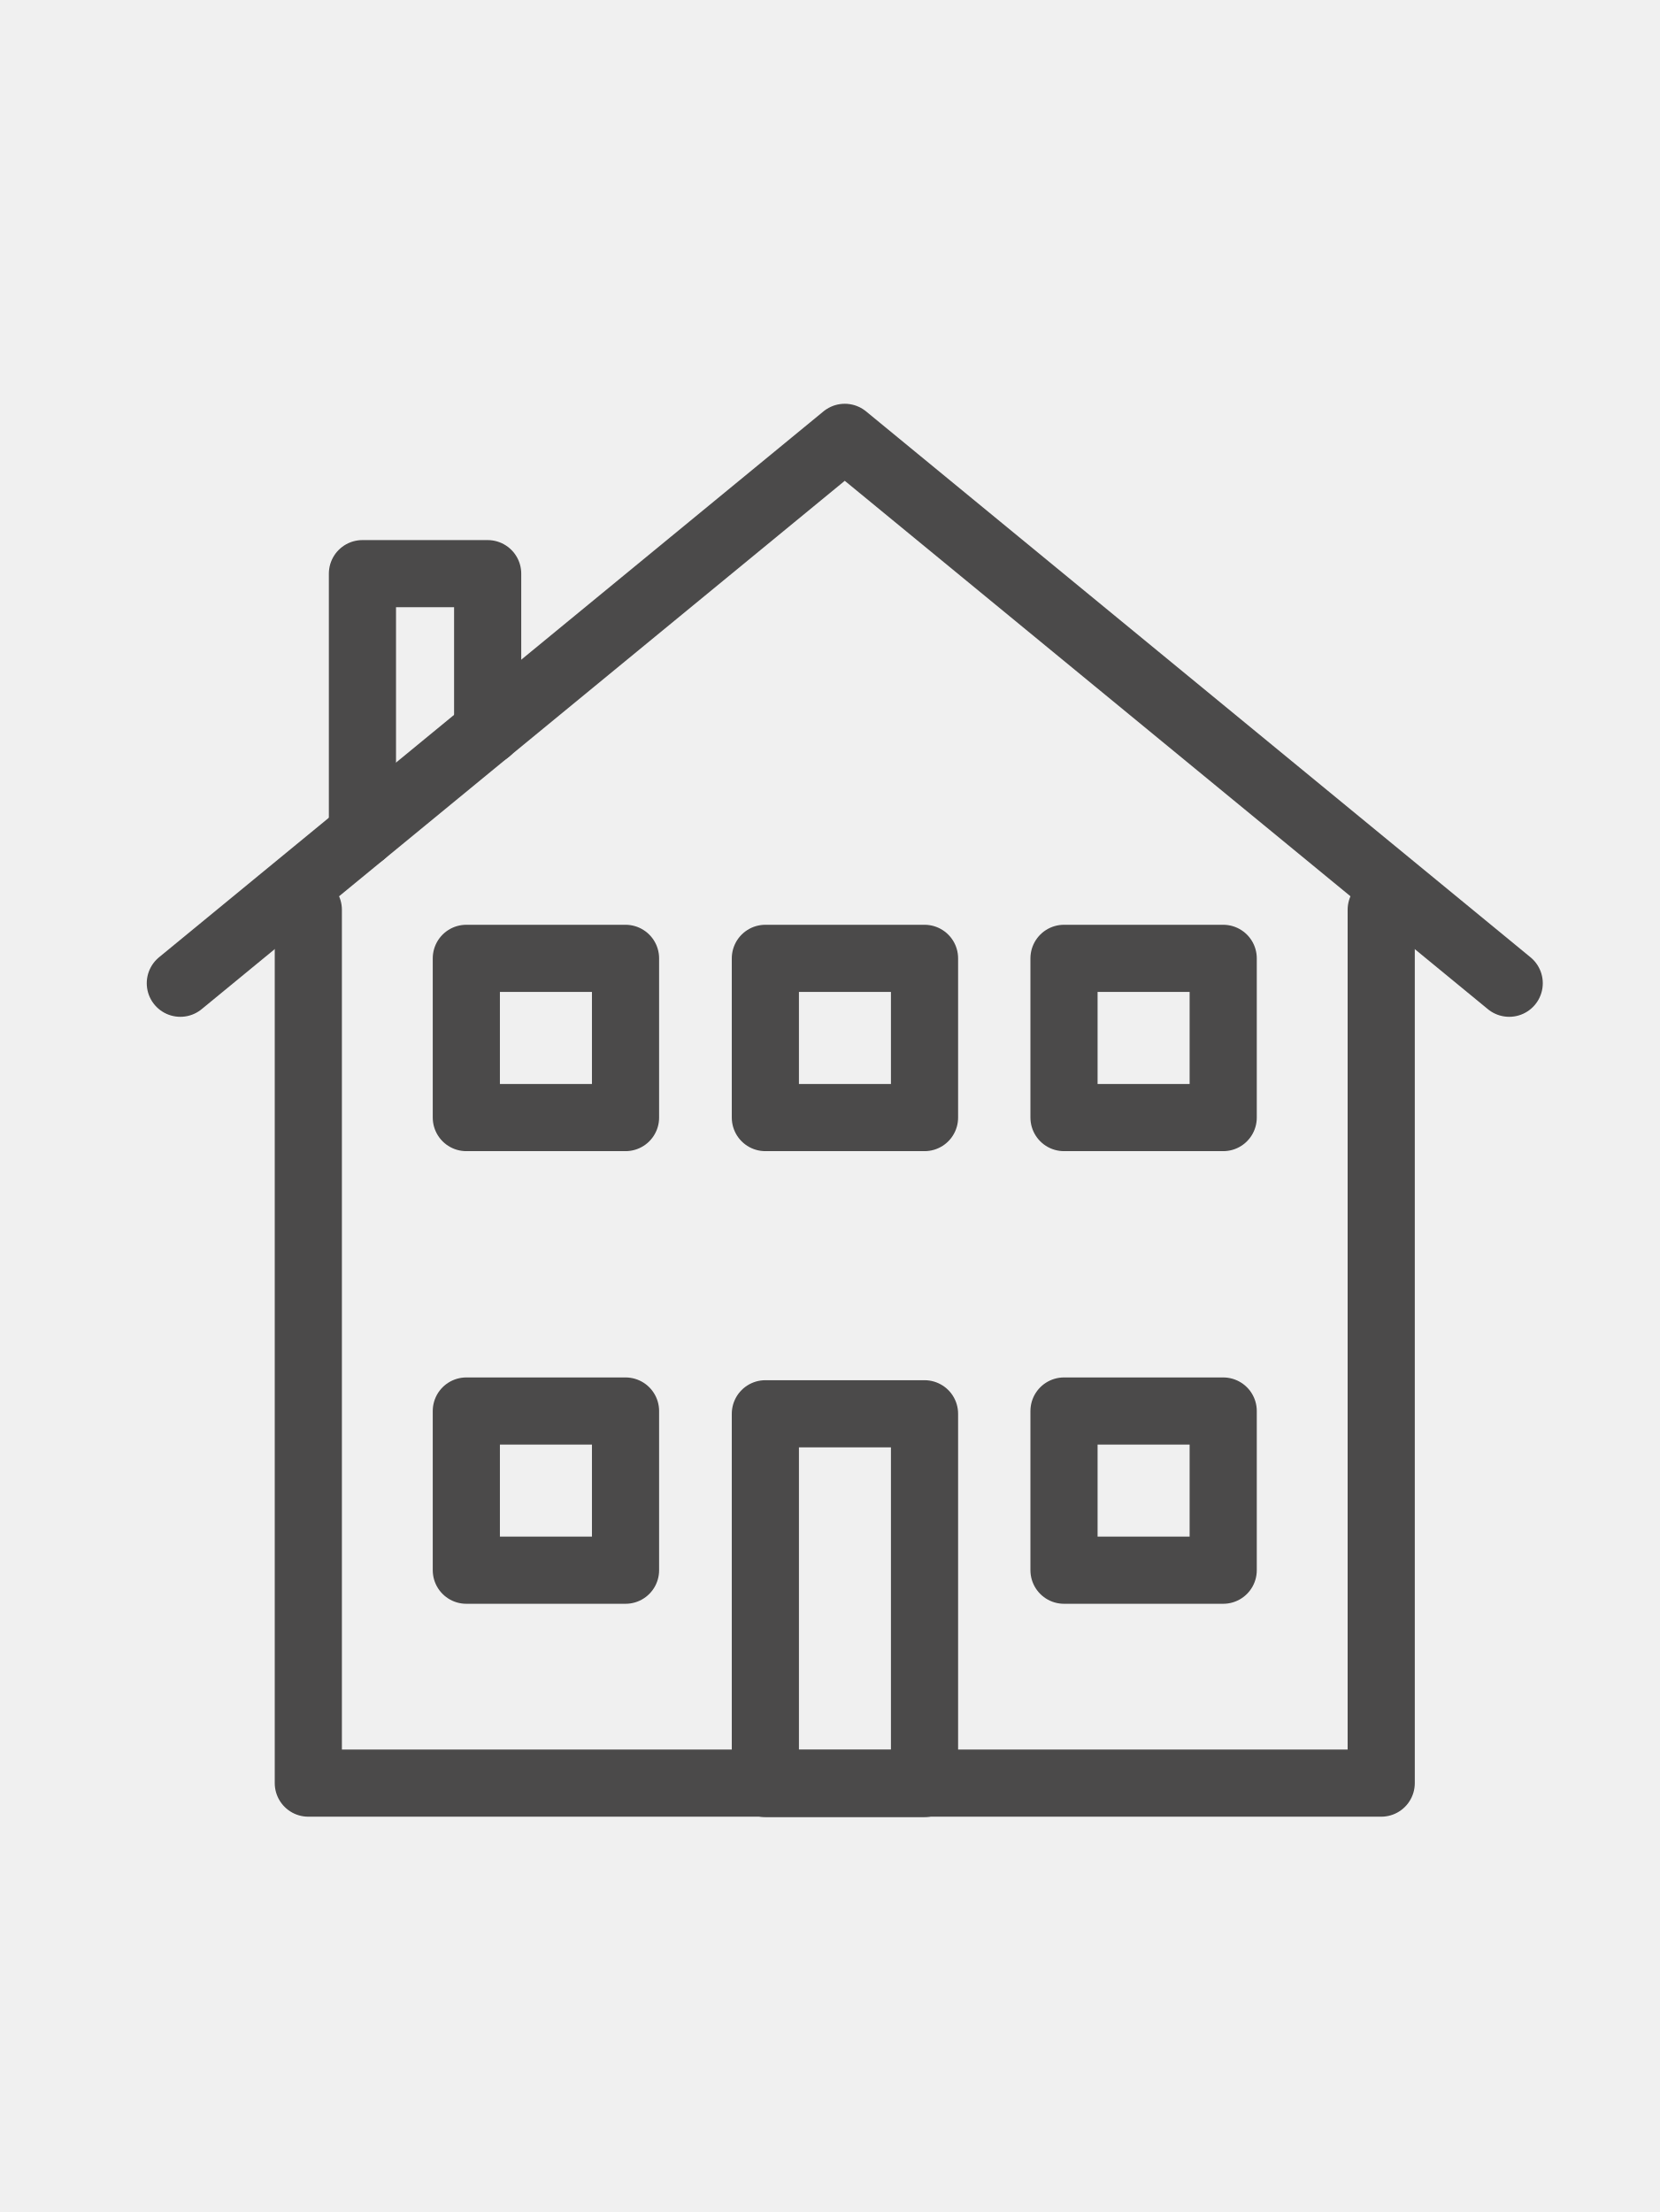
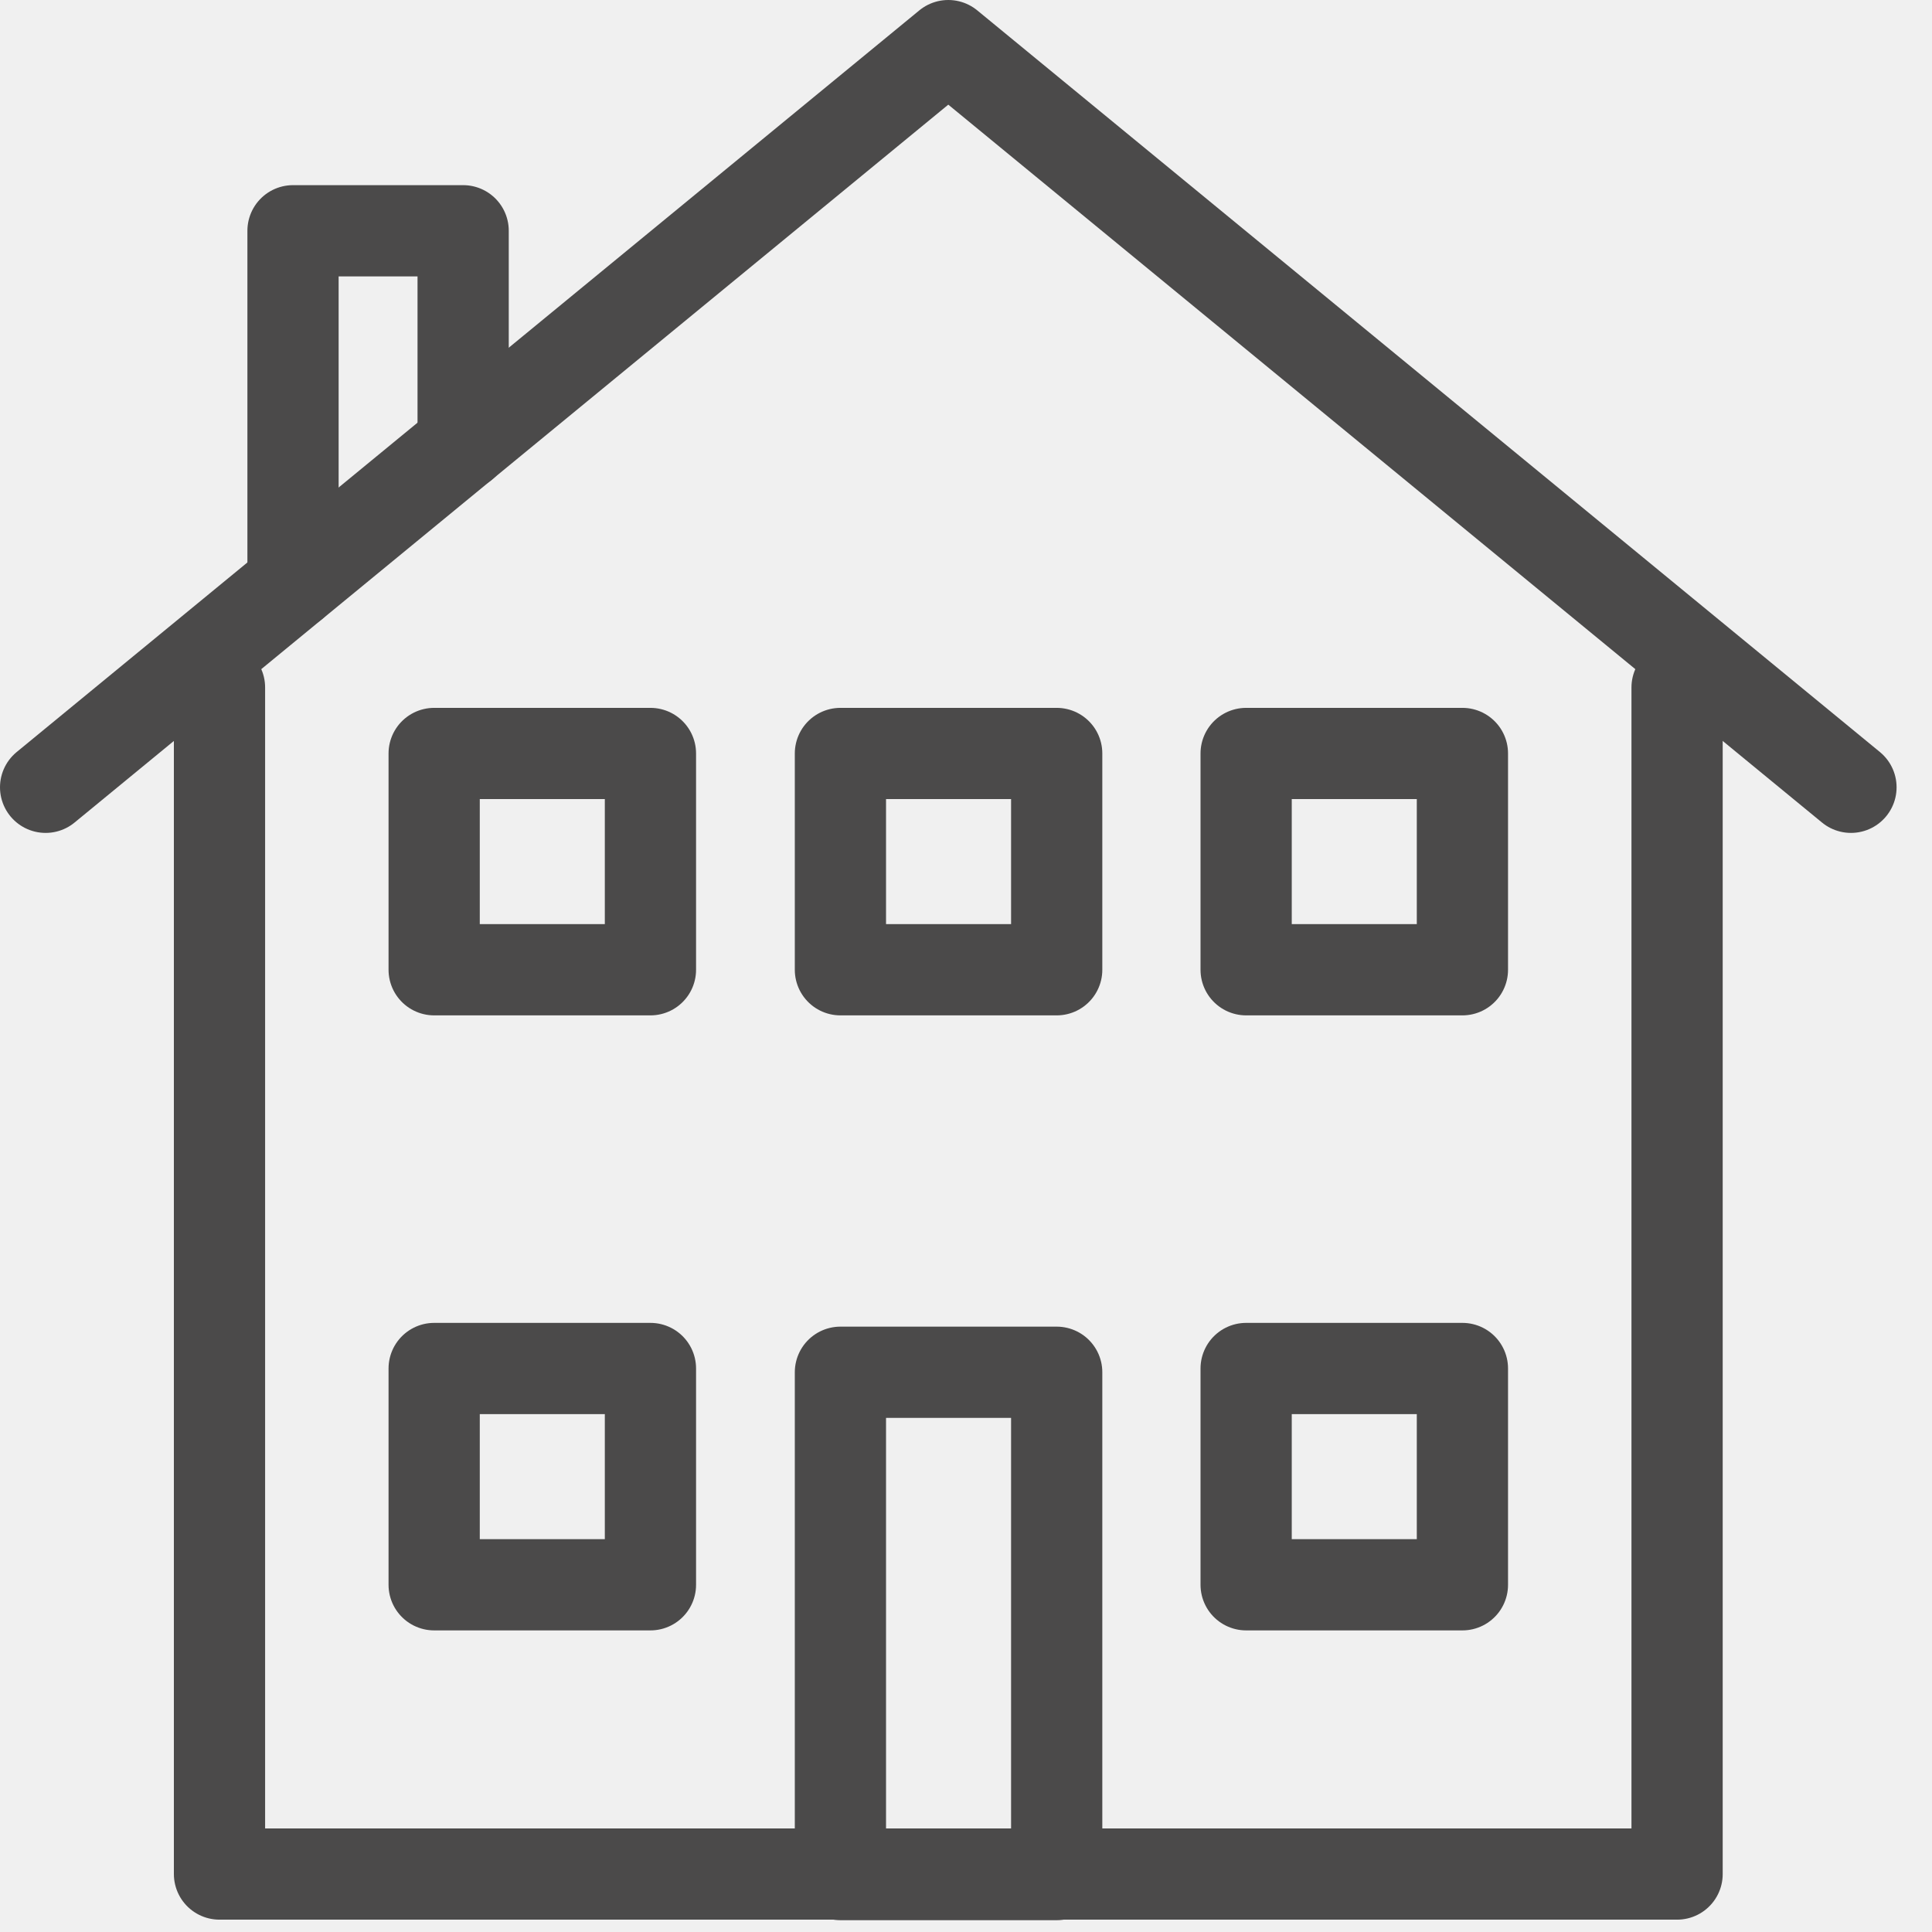
- <svg xmlns="http://www.w3.org/2000/svg" width="42" height="56" viewBox="0 0 42 56" fill="none">
-   <g clip-path="url(#clip0_491_1545)">
-     <path d="M34.965 23.032V45.142H7.805V23.032" stroke="#4B4A4A" stroke-width="1.7" stroke-linecap="round" stroke-linejoin="round" />
-     <path d="M4.565 24.892L21.385 11.072L38.205 24.892" stroke="#4B4A4A" stroke-width="1.7" stroke-linecap="round" stroke-linejoin="round" />
-     <path d="M9.175 21.102V14.523H12.345V18.503" stroke="#4B4A4A" stroke-width="1.7" stroke-linecap="round" stroke-linejoin="round" />
-     <path d="M23.404 35.792H19.375V45.153H23.404V35.792Z" stroke="#4B4A4A" stroke-width="1.7" stroke-linecap="round" stroke-linejoin="round" />
-     <path d="M30.965 24.262H26.935V28.293H30.965V24.262Z" stroke="#4B4A4A" stroke-width="1.7" stroke-linecap="round" stroke-linejoin="round" />
-     <path d="M23.404 24.262H19.375V28.293H23.404V24.262Z" stroke="#4B4A4A" stroke-width="1.7" stroke-linecap="round" stroke-linejoin="round" />
-     <path d="M15.835 24.262H11.805V28.293H15.835V24.262Z" stroke="#4B4A4A" stroke-width="1.7" stroke-linecap="round" stroke-linejoin="round" />
-     <path d="M30.965 35.722H26.935V39.752H30.965V35.722Z" stroke="#4B4A4A" stroke-width="1.7" stroke-linecap="round" stroke-linejoin="round" />
-     <path d="M15.835 35.722H11.805V39.752H15.835V35.722Z" stroke="#4B4A4A" stroke-width="1.7" stroke-linecap="round" stroke-linejoin="round" />
+ <svg xmlns="http://www.w3.org/2000/svg" width="36" height="36" viewBox="0 0 36 36" fill="none">
+   <g clip-path="url(#clip0_3_1409)">
+     <path d="M31.25 12.81V34.92H4.09V12.81" stroke="#4B4A4A" stroke-width="1.7" stroke-linecap="round" stroke-linejoin="round" />
+     <path d="M0.85 14.67L17.67 0.85L34.49 14.67" stroke="#4B4A4A" stroke-width="1.7" stroke-linecap="round" stroke-linejoin="round" />
+     <path d="M5.46 10.88V4.3H8.63V8.28" stroke="#4B4A4A" stroke-width="1.7" stroke-linecap="round" stroke-linejoin="round" />
+     <path d="M19.69 25.57H15.66V34.93H19.69V25.57Z" stroke="#4B4A4A" stroke-width="1.7" stroke-linecap="round" stroke-linejoin="round" />
+     <path d="M27.25 14.04H23.22V18.07H27.25V14.04Z" stroke="#4B4A4A" stroke-width="1.7" stroke-linecap="round" stroke-linejoin="round" />
+     <path d="M19.69 14.04H15.66V18.07H19.69V14.04Z" stroke="#4B4A4A" stroke-width="1.7" stroke-linecap="round" stroke-linejoin="round" />
+     <path d="M12.12 14.04H8.09V18.07H12.12V14.04Z" stroke="#4B4A4A" stroke-width="1.7" stroke-linecap="round" stroke-linejoin="round" />
+     <path d="M27.25 25.5H23.22V29.53H27.25V25.5Z" stroke="#4B4A4A" stroke-width="1.7" stroke-linecap="round" stroke-linejoin="round" />
+     <path d="M12.12 25.5H8.09V29.53H12.12V25.5Z" stroke="#4B4A4A" stroke-width="1.7" stroke-linecap="round" stroke-linejoin="round" />
  </g>
  <defs>
-     <clipPath id="clip0_491_1545">
-       <rect width="35.34" height="35.77" fill="white" transform="translate(3.71484 10.2225)" />
+     <clipPath id="clip0_3_1409">
+       <rect width="35.34" height="35.77" fill="white" />
    </clipPath>
  </defs>
</svg>
